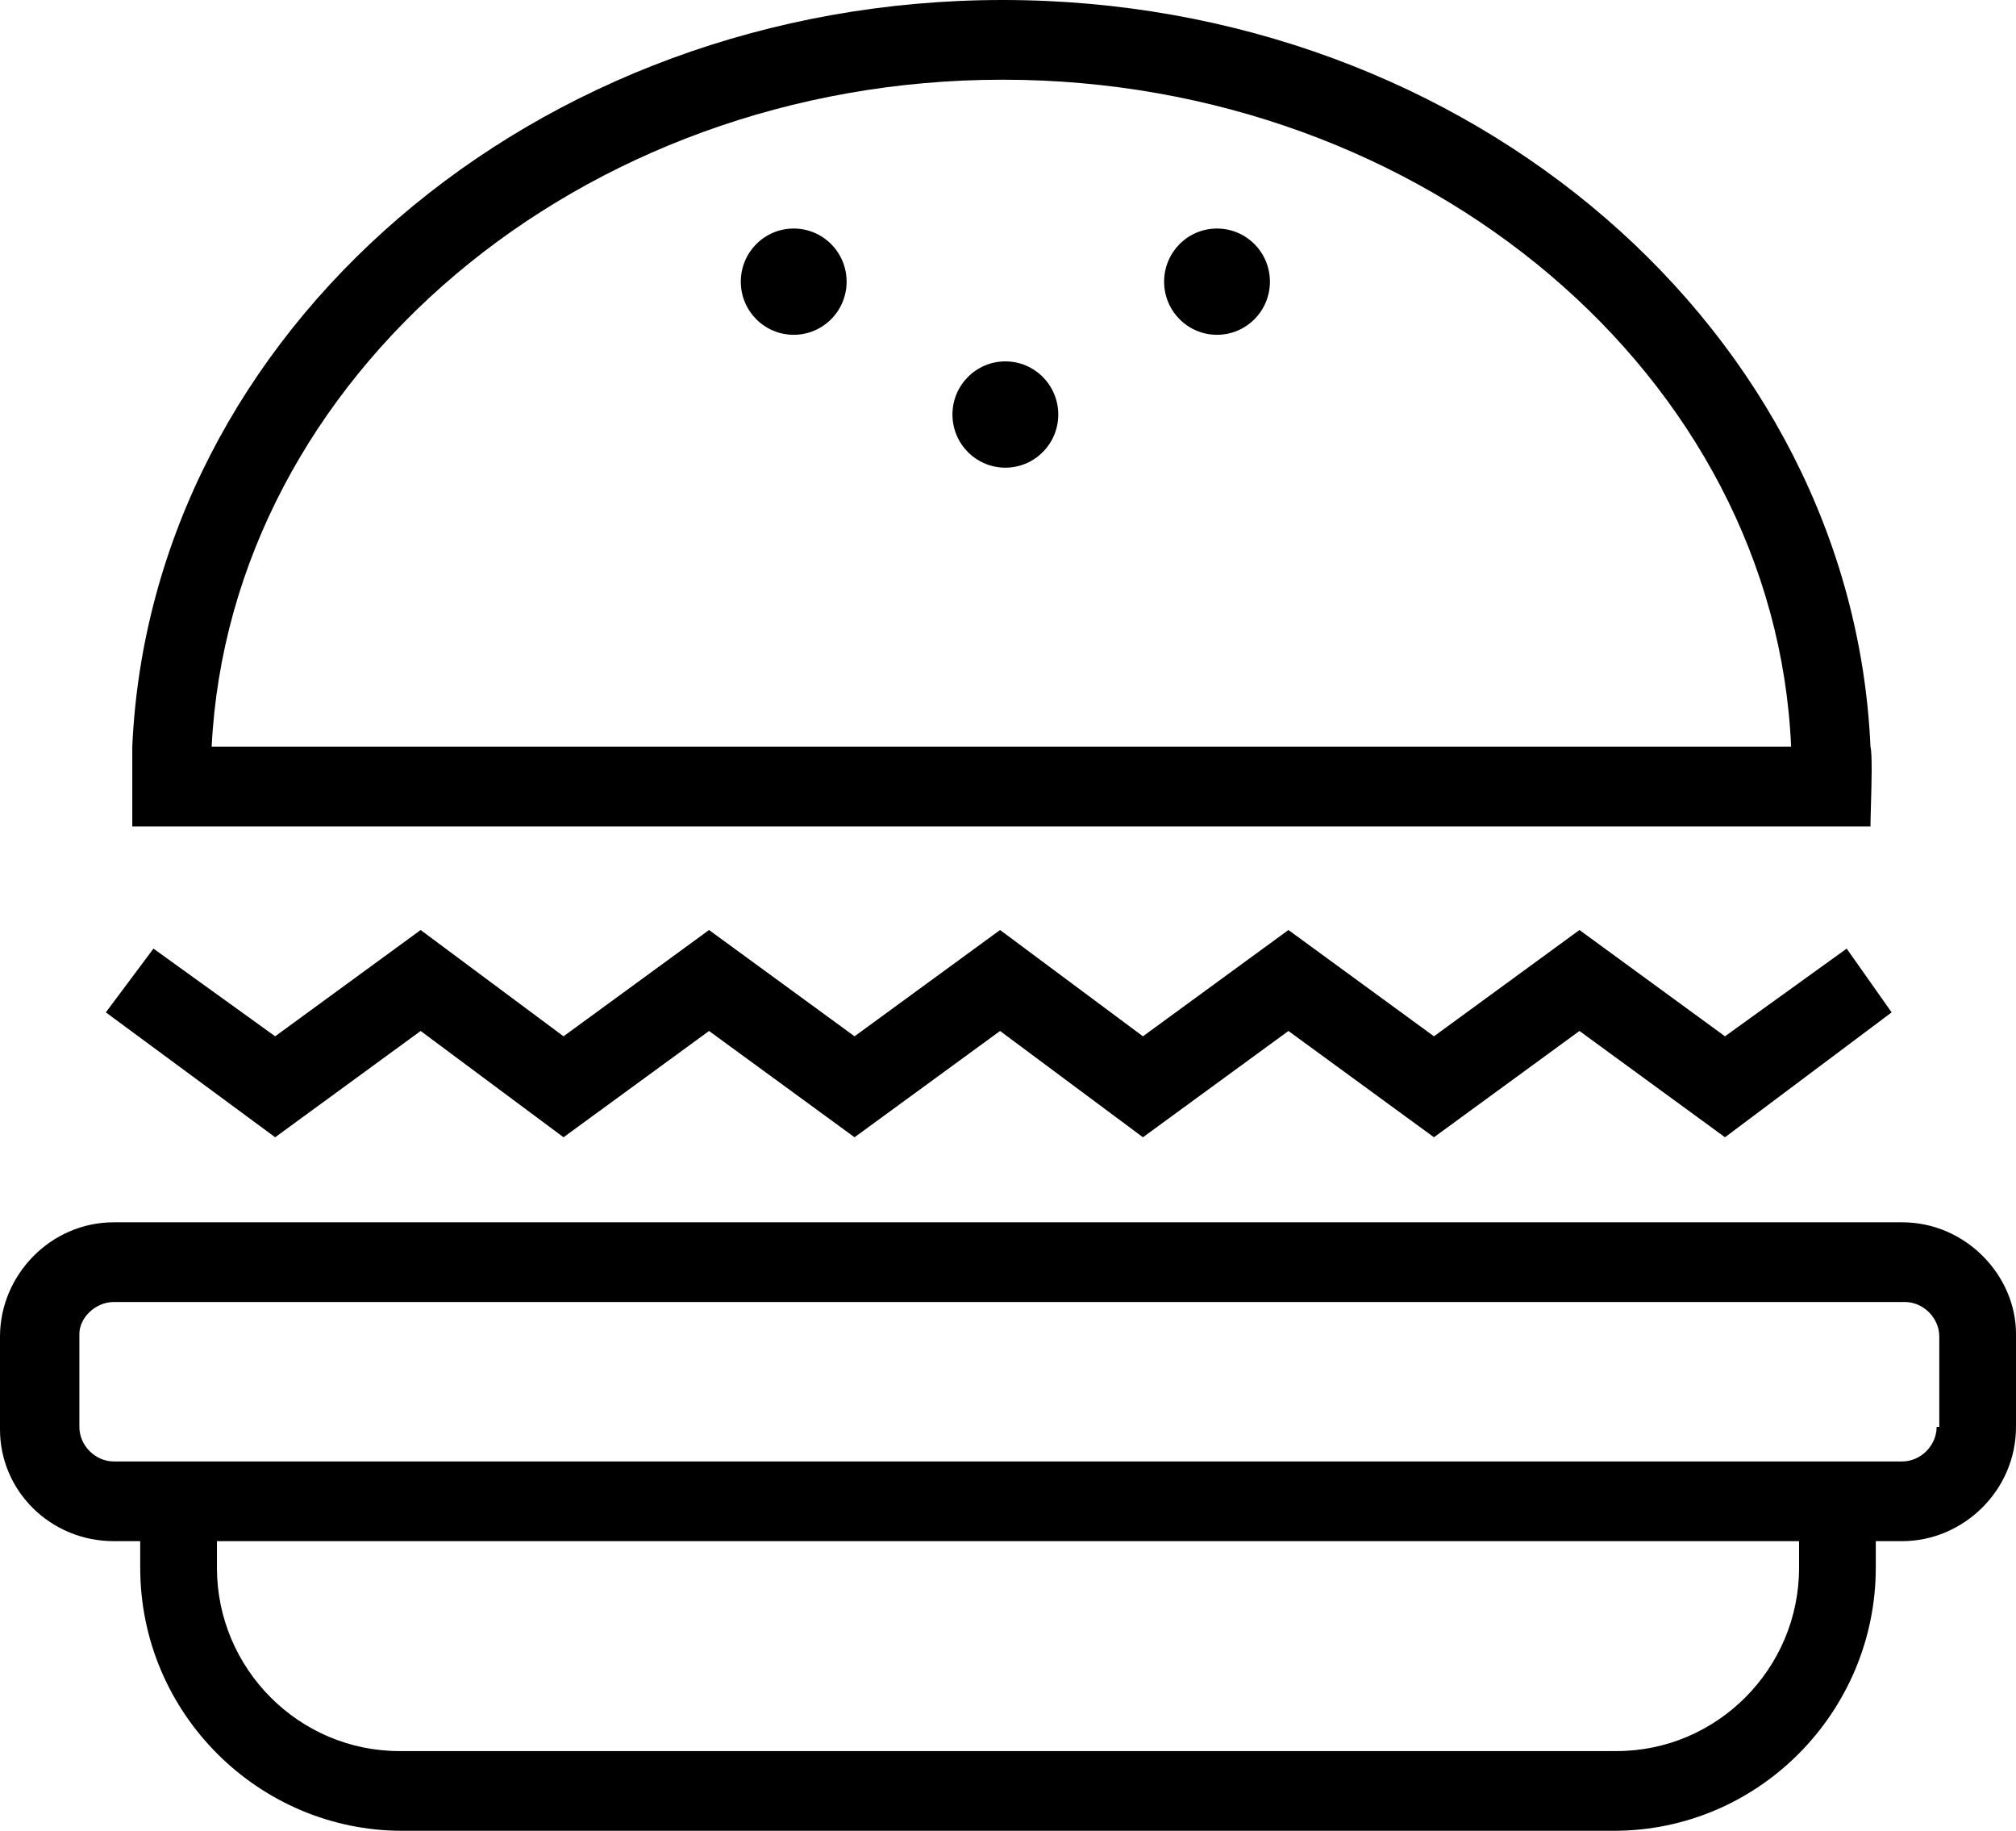
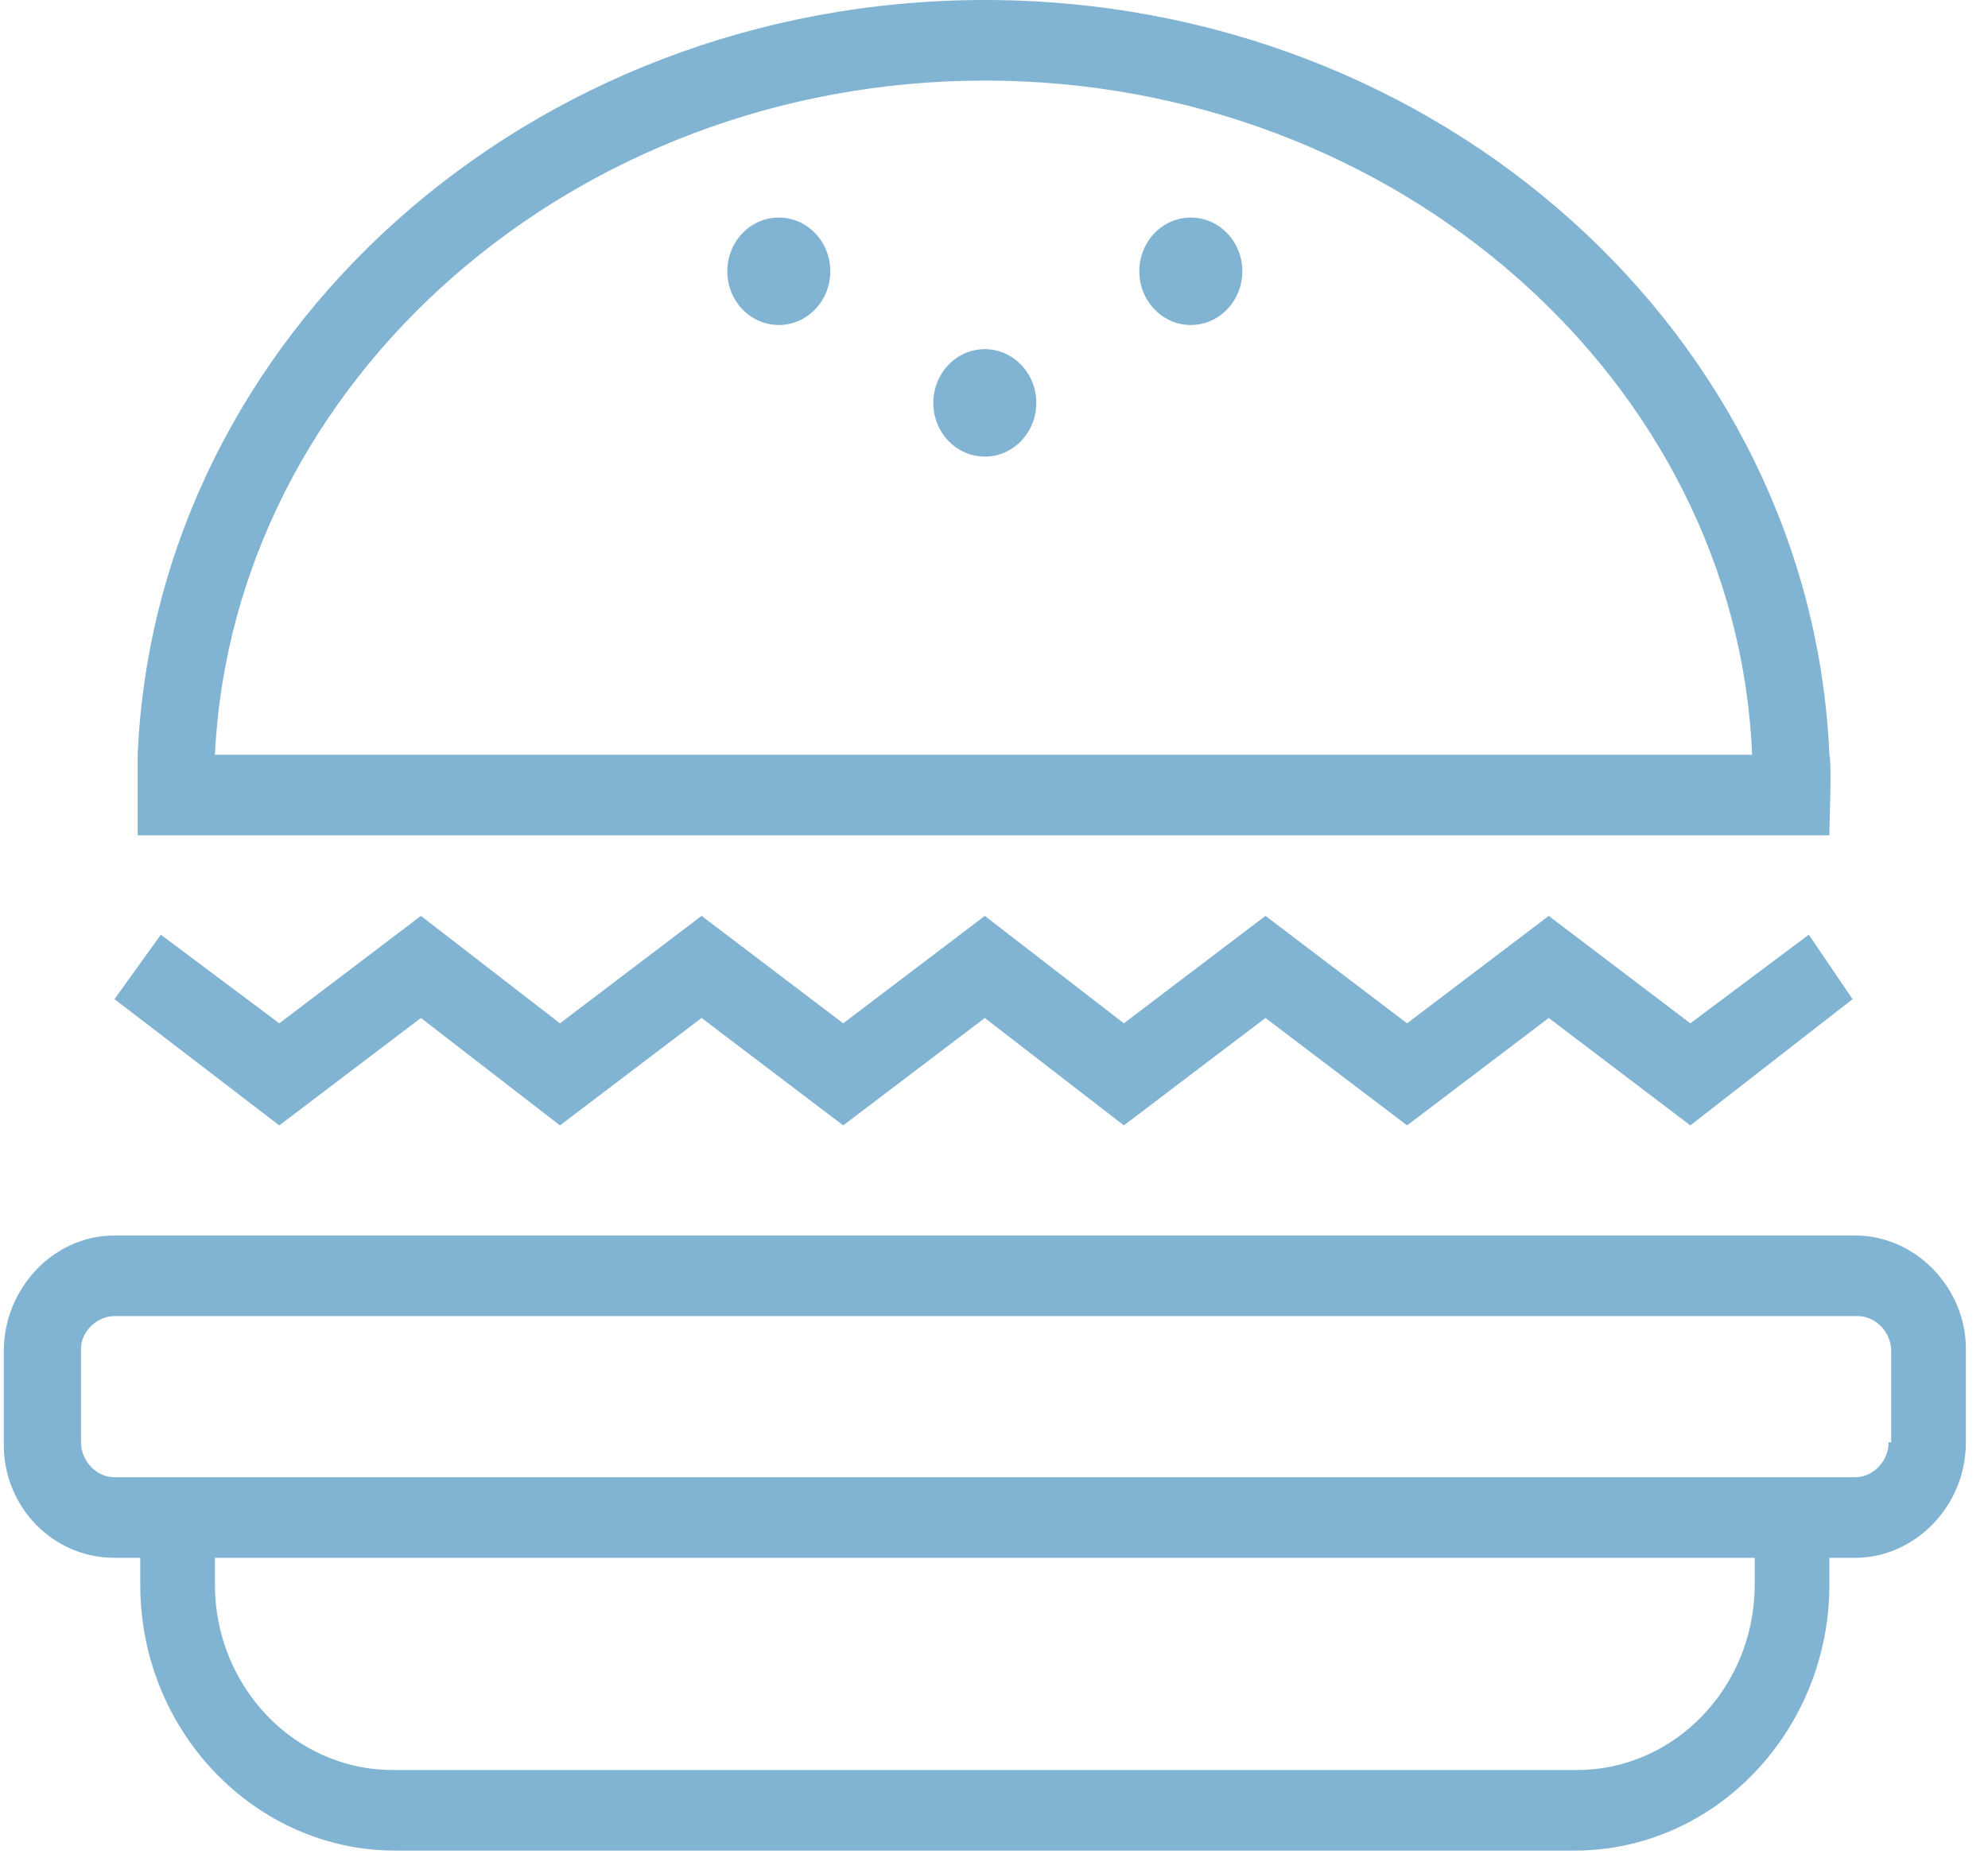
- <svg xmlns="http://www.w3.org/2000/svg" width="76" height="69" viewBox="0 0 76 69">
-   <path fill-rule="evenodd" clip-rule="evenodd" d="M70.531 30.375L70.531 30.374C70.555 29.546 70.586 28.429 70.514 28.141C69.816 12.518 55.454 0 37.8 0C20.147 0 5.685 12.518 4.987 28.141V31.145H70.514C70.514 30.977 70.522 30.698 70.531 30.375ZM37.8 3.004C53.758 3.004 66.924 14.221 67.522 28.141H7.979C8.677 14.221 21.843 3.004 37.8 3.004ZM21.244 42.862L15.858 38.856L10.373 42.862L3.99 38.155L5.785 35.752L10.373 39.057L15.858 35.051L21.244 39.057L26.73 35.051L32.215 39.057L37.701 35.051L43.087 39.057L48.572 35.051L54.058 39.057L59.543 35.051L65.029 39.057L69.617 35.752L71.312 38.155L65.029 42.862L59.543 38.856L54.058 42.862L48.572 38.856L43.087 42.862L37.701 38.856L32.215 42.862L26.73 38.856L21.244 42.862ZM4.289 46.067H71.711C74.105 46.067 76 48.07 76 50.273V53.778C76 56.181 74.005 58.084 71.711 58.084H70.714V59.086C70.714 64.493 66.326 69 60.84 69H15.16C9.774 69 5.286 64.594 5.286 59.086V58.084H4.289C1.895 58.084 0 56.181 0 53.878V50.373C0 48.07 1.895 46.067 4.289 46.067ZM60.94 65.996C64.73 65.996 67.822 62.891 67.822 59.086V58.084H8.178V59.086C8.178 62.891 11.27 65.996 15.06 65.996H60.94ZM71.711 55.08C72.409 55.08 73.008 54.479 73.008 53.778H73.108V50.373C73.108 49.672 72.509 49.071 71.811 49.071H4.289C3.591 49.071 2.992 49.672 2.992 50.273V53.778C2.992 54.479 3.591 55.08 4.289 55.08H71.711ZM39.895 15.623C39.895 16.729 39.002 17.626 37.9 17.626C36.799 17.626 35.906 16.729 35.906 15.623C35.906 14.517 36.799 13.62 37.9 13.62C39.002 13.62 39.895 14.517 39.895 15.623ZM29.921 12.618C31.023 12.618 31.916 11.722 31.916 10.616C31.916 9.509 31.023 8.613 29.921 8.613C28.82 8.613 27.927 9.509 27.927 10.616C27.927 11.722 28.82 12.618 29.921 12.618ZM47.874 10.616C47.874 11.722 46.981 12.618 45.879 12.618C44.778 12.618 43.885 11.722 43.885 10.616C43.885 9.509 44.778 8.613 45.879 8.613C46.981 8.613 47.874 9.509 47.874 10.616Z" />
+ <svg xmlns="http://www.w3.org/2000/svg" width="74" height="69" viewBox="0 0 74 69" fill="none">
+   <path d="M69.054 46H4.262C1.962 46 0.141 48 0.141 50.3V53.8C0.141 56.1 1.962 58 4.262 58H5.221V59C5.221 64.5 9.534 68.9 14.709 68.9H58.607C63.879 68.9 68.096 64.4 68.096 59V58H69.054C71.259 58 73.176 56.1 73.176 53.7V50.2C73.176 48 71.355 46 69.054 46ZM65.316 59C65.316 62.8 62.345 65.9 58.703 65.9H14.614C10.971 65.9 8 62.8 8 59V58H65.316V59ZM70.3 53.7C70.3 54.4 69.725 55 69.054 55H4.262C3.591 55 3.016 54.4 3.016 53.7V50.2C3.016 49.6 3.591 49 4.262 49H69.15C69.821 49 70.396 49.6 70.396 50.3V53.7H70.3Z" fill="#81B3D2" />
+   <path d="M15.668 37.9L20.844 41.9L26.115 37.9L31.387 41.9L36.658 37.9L41.834 41.9L47.105 37.9L52.377 41.9L57.649 37.9L62.92 41.9L68.959 37.2L67.329 34.8L62.92 38.1L57.649 34.1L52.377 38.1L47.105 34.1L41.834 38.1L36.658 34.1L31.387 38.1L26.115 34.1L20.844 38.1L15.668 34.1L10.396 38.1L5.987 34.8L4.262 37.2L10.396 41.9L15.668 37.9Z" fill="#81B3D2" />
+   <path d="M68.096 31.1C68.096 30.5 68.192 28.5 68.096 28.1C67.425 12.5 53.623 0 36.658 0C19.693 0 5.795 12.5 5.125 28.1C5.125 28.5 5.125 30.5 5.125 31.1H68.096ZM36.658 3C51.993 3 64.645 14.2 65.22 28.1H8C8.671 14.2 21.323 3 36.658 3Z" fill="#81B3D2" />
+   <path d="M36.658 17C37.717 17 38.575 16.105 38.575 15C38.575 13.895 37.717 13 36.658 13C35.599 13 34.741 13.895 34.741 15C34.741 16.105 35.599 17 36.658 17Z" fill="#81B3D2" />
+   <path d="M28.99 12.1C30.049 12.1 30.907 11.204 30.907 10.1C30.907 8.995 30.049 8.1 28.99 8.1C27.932 8.1 27.073 8.995 27.073 10.1C27.073 11.204 27.932 12.1 28.99 12.1Z" fill="#81B3D2" />
+   <path d="M44.326 12.1C45.385 12.1 46.243 11.204 46.243 10.1C46.243 8.995 45.385 8.1 44.326 8.1C43.267 8.1 42.409 8.995 42.409 10.1C42.409 11.204 43.267 12.1 44.326 12.1Z" fill="#81B3D2" />
</svg>
